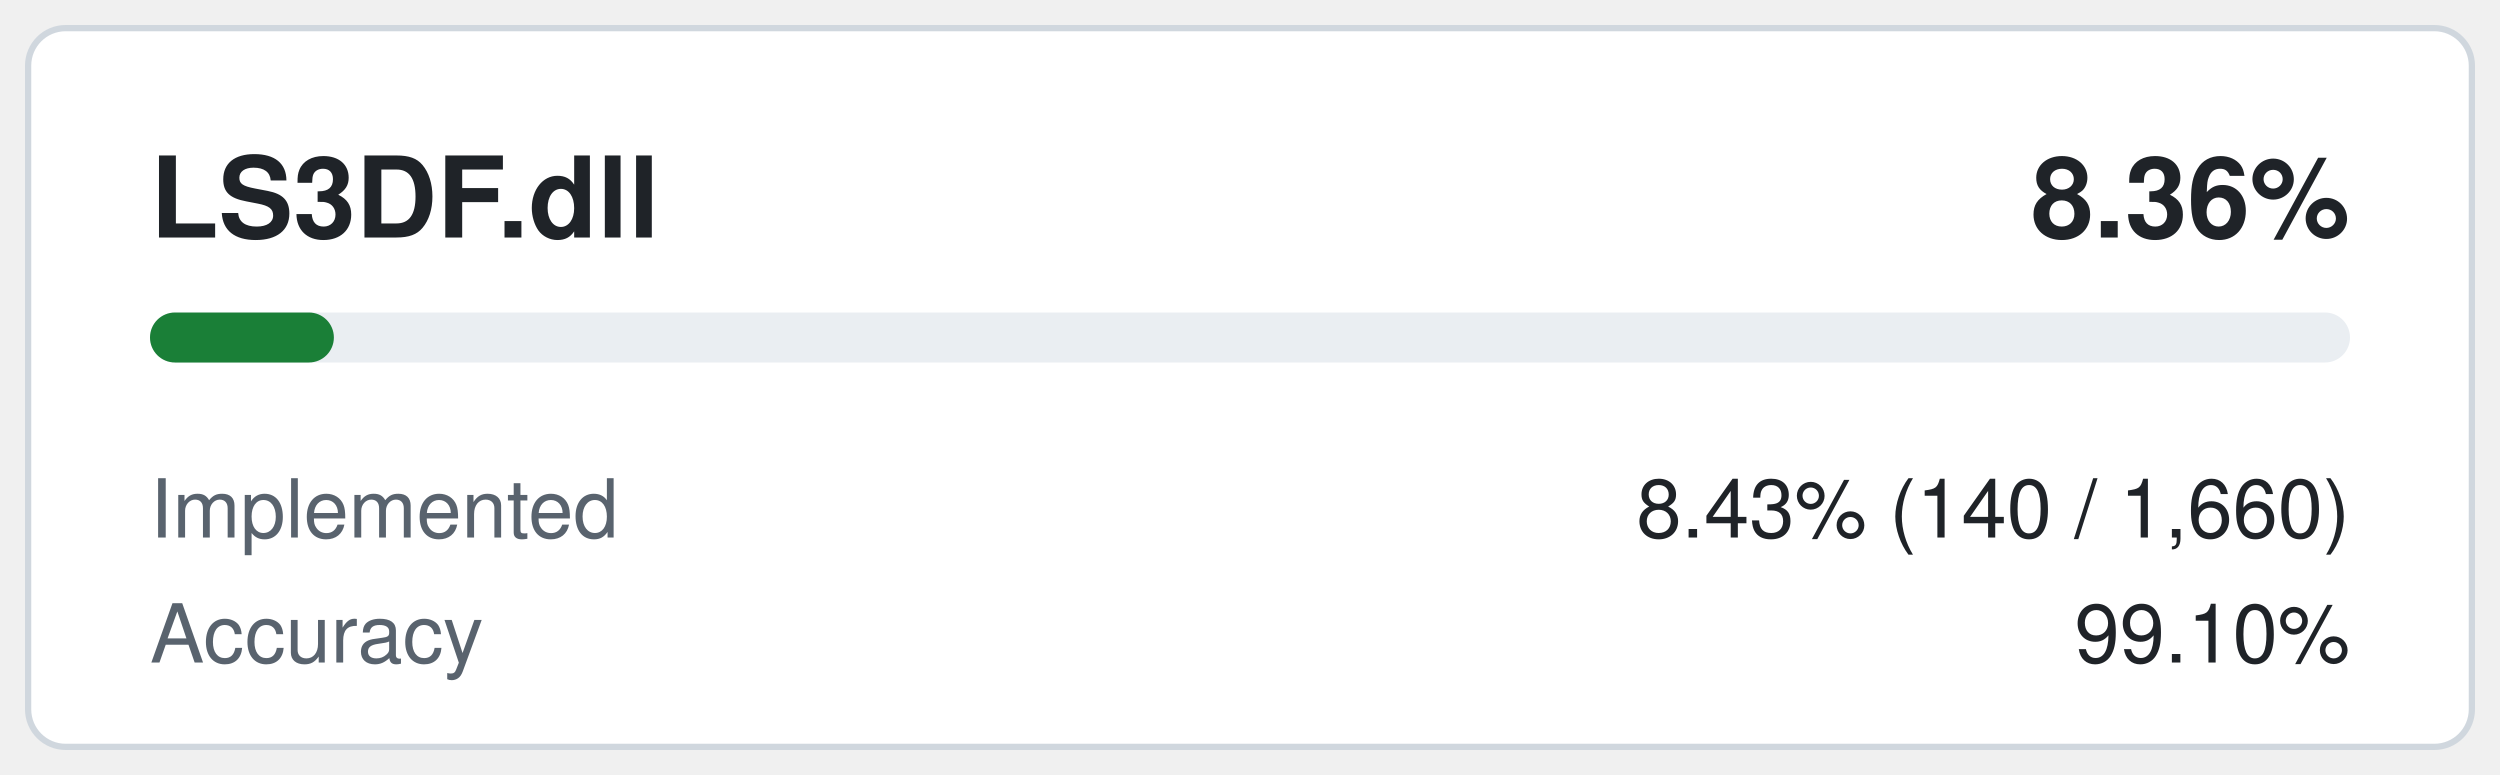
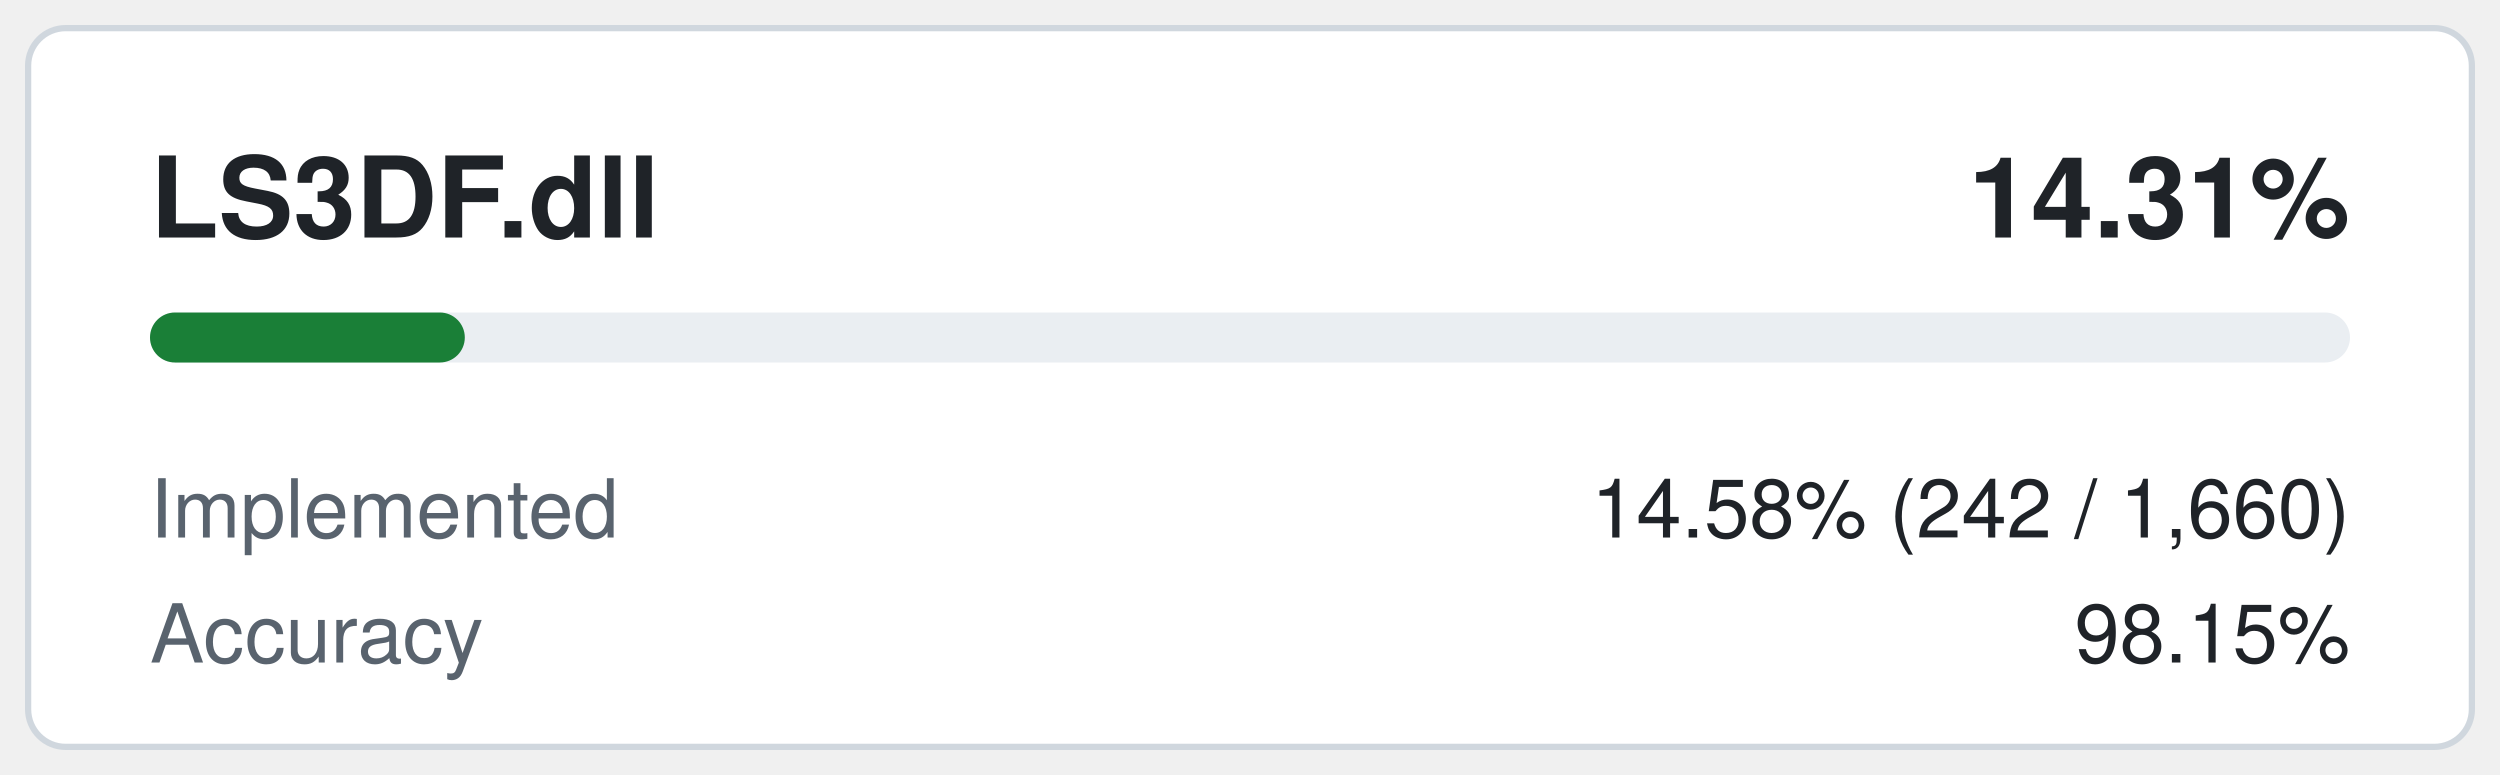
- <svg xmlns="http://www.w3.org/2000/svg" width="400" height="124" viewBox="0 0 400 124" role="img" aria-label="LS3DF.dll: 8.36% decompiled">
+ <svg xmlns="http://www.w3.org/2000/svg" width="400" height="124" viewBox="0 0 400 124" role="img" aria-label="LS3DF.dll: 14.31% decompiled">
  <style>
  .card { fill: #ffffff; stroke: #d0d7de; }
  .track { fill: #eaeef2; }
  .bar { fill: #1a7f37; }
  text { font-family: -apple-system, BlinkMacSystemFont, "Segoe UI", Helvetica, Arial, sans-serif; fill: #1f2328; font-variant-numeric: tabular-nums; }
  .muted { fill: #59636e; }
  @media (prefers-color-scheme: dark) {
    .card { fill: #0d1117; stroke: #3d444d; }
    .track { fill: #262c36; }
    .bar { fill: #3fb950; }
    text { fill: #f0f6fc; }
    .muted { fill: #9198a1; }
  }
</style>
  <rect class="card" x="4.5" y="4.5" width="391" height="115" rx="6" />
  <text x="24" y="38" font-size="18" font-weight="600">LS3DF.dll</text>
-   <text x="376" y="38" font-size="18" font-weight="600" text-anchor="end">8.36%</text>
+   <text x="376" y="38" font-size="18" font-weight="600" text-anchor="end">14.31%</text>
  <rect class="track" x="24" y="50" width="352" height="8" rx="4" />
-   <rect class="bar" x="24" y="50" width="29.42" height="8" rx="4" />
+   <rect class="bar" x="24" y="50" width="50.37" height="8" rx="4" />
  <text class="muted" x="24" y="86" font-size="13">Implemented</text>
-   <text x="376" y="86" font-size="13" text-anchor="end">8.43% (140 / 1,660)</text>
+   <text x="376" y="86" font-size="13" text-anchor="end">14.58% (242 / 1,660)</text>
  <text class="muted" x="24" y="106" font-size="13">Accuracy</text>
-   <text x="376" y="106" font-size="13" text-anchor="end">99.10%</text>
+   <text x="376" y="106" font-size="13" text-anchor="end">98.15%</text>
</svg>
